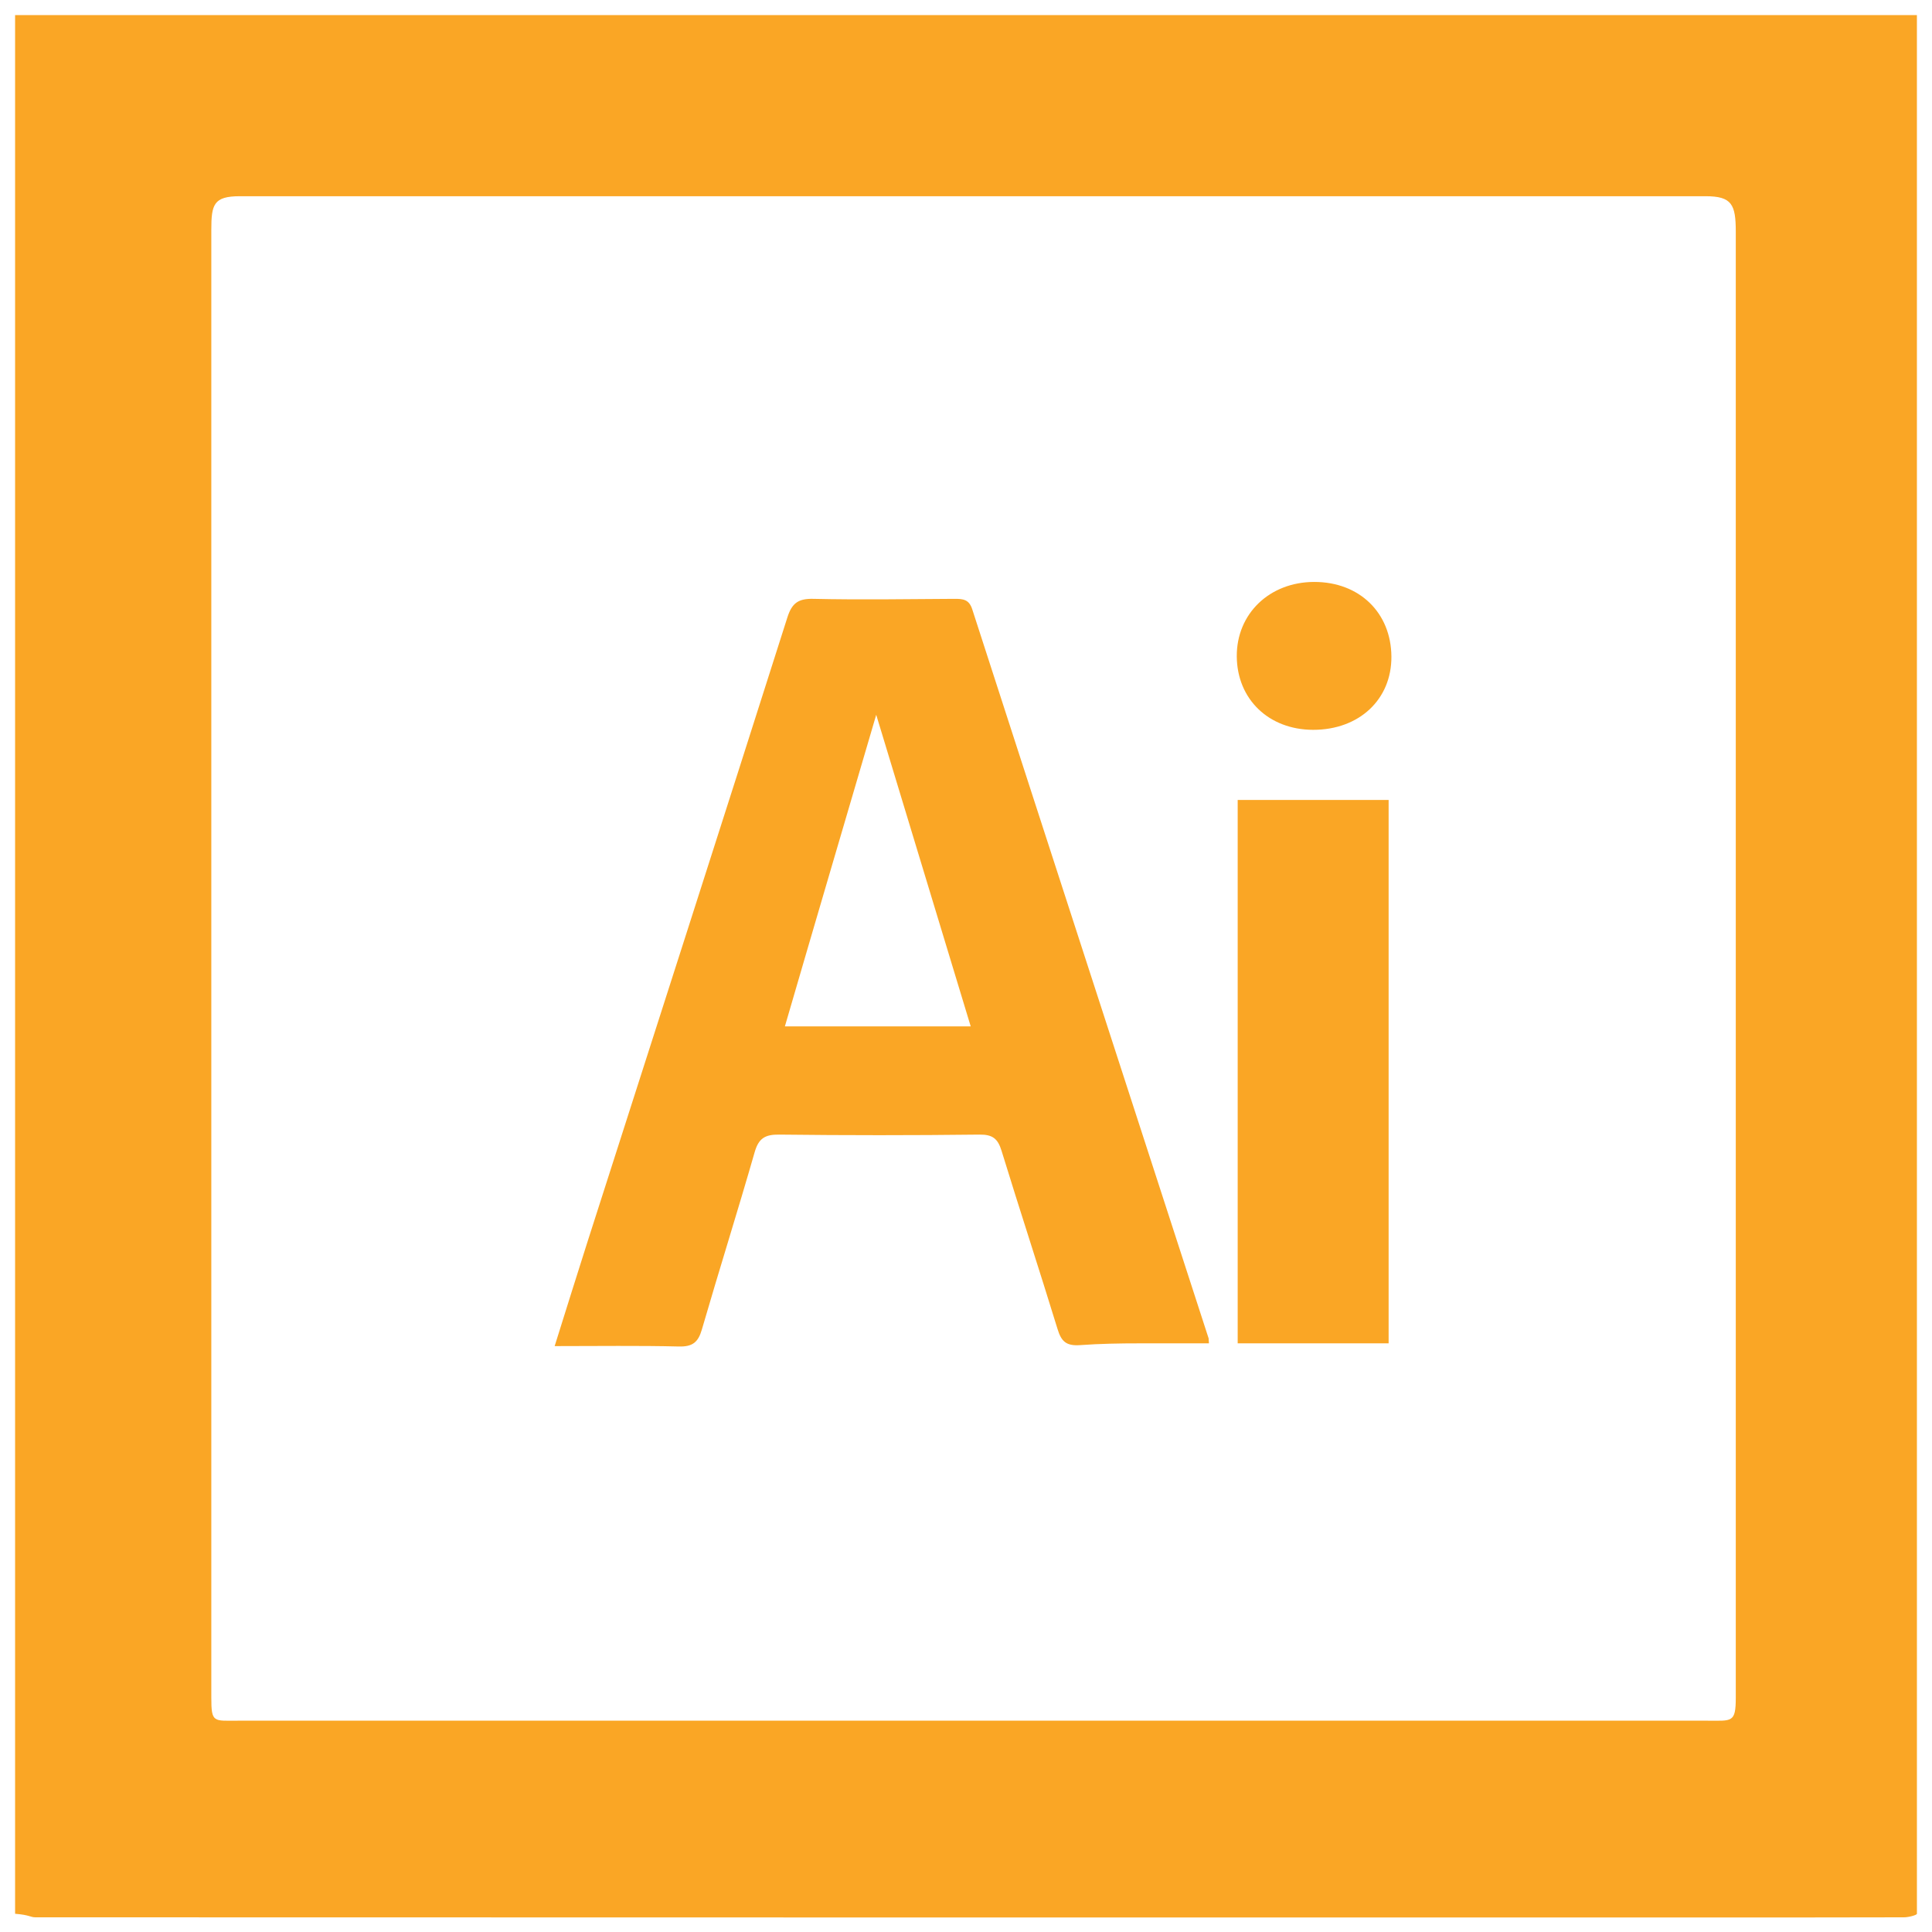
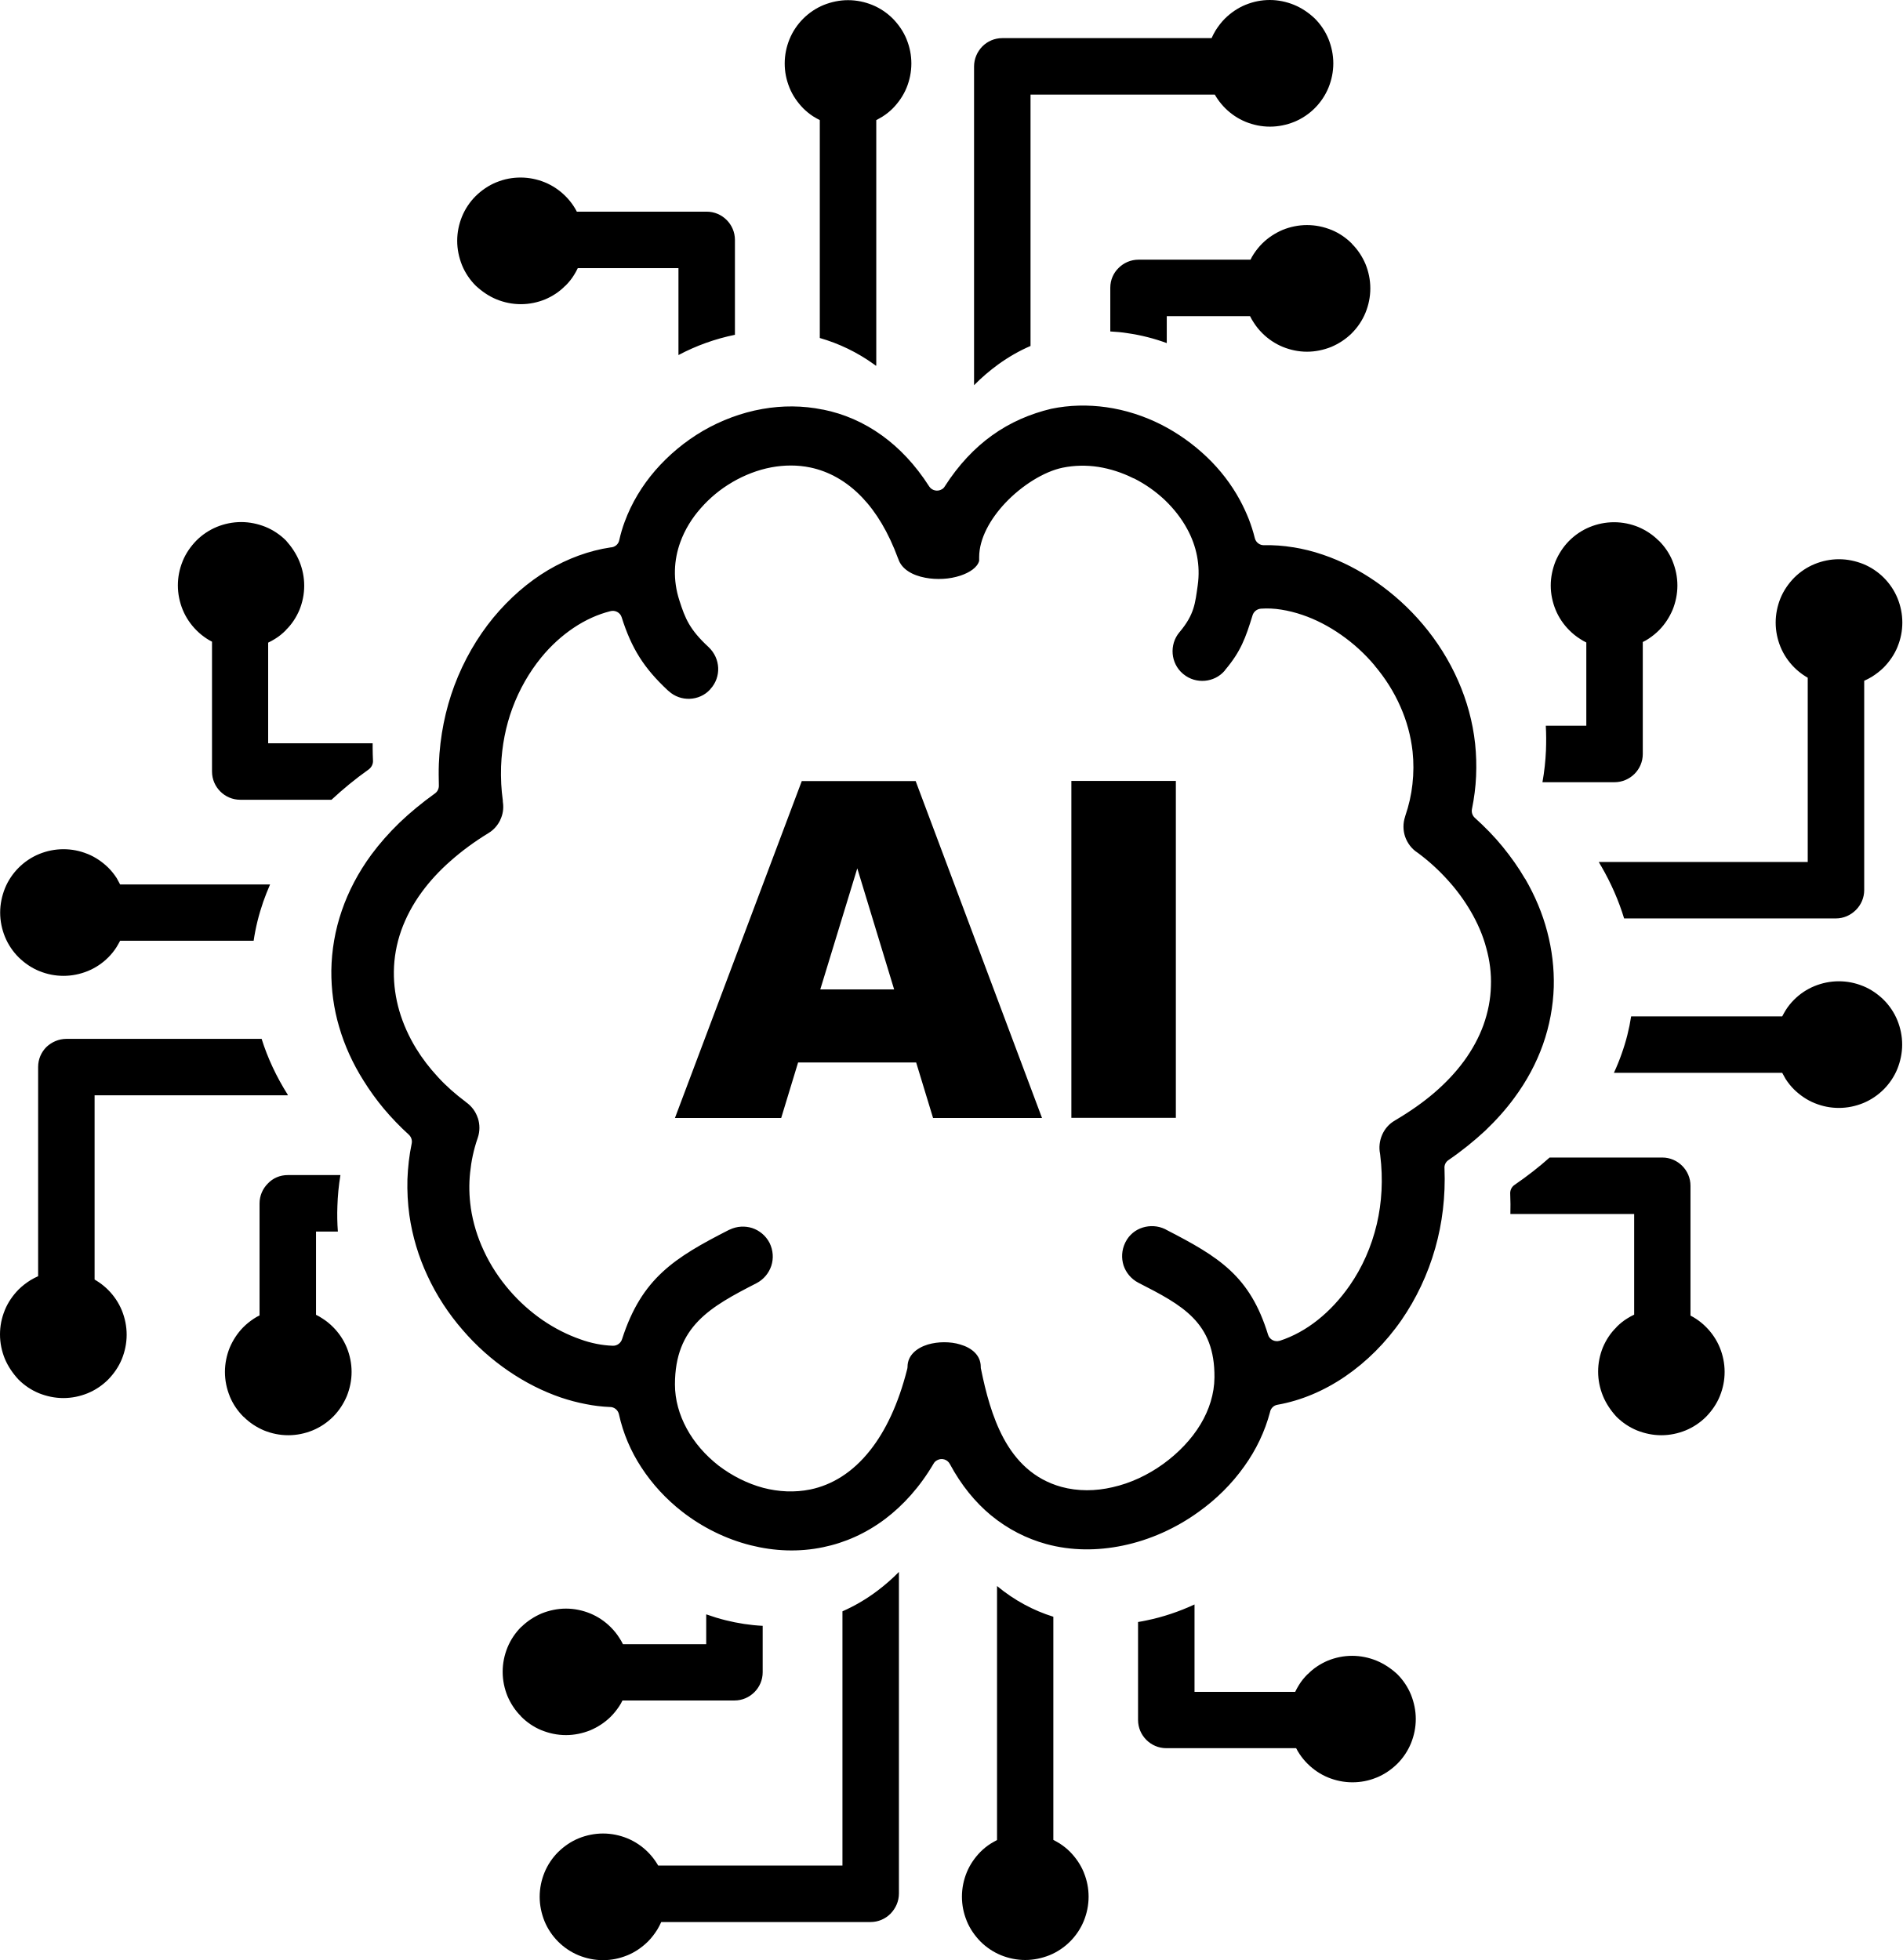
- <svg xmlns="http://www.w3.org/2000/svg" viewBox="0 0 128 128">
-   <path clip-rule="evenodd" d="m1 1v125.792c1 .082.99.235 1.359.235 36.269.011 72.665.011 108.934.011 4.994 0 9.859.004 14.854-.011.328-.001.854-.153.854-.235-.001-41.959-.001-83.792-.001-125.792h-126zm114 62.914v48.551c0 1.688-.253 1.535-1.88 1.535h-97.349c-1.627 0-1.771.154-1.771-1.534v-97.226c0-1.689.144-2.24 1.894-2.24h97.103c1.751 0 2.003.551 2.003 2.363zm-50.586-23.546c-.214-.662-.612-.696-1.193-.693-3.114.019-6.229.069-9.341 0-.984-.021-1.411.274-1.715 1.233-4.385 13.785-8.817 27.561-13.233 41.336-.72 2.246-1.417 4.501-2.185 6.939 2.911 0 5.571-.04 8.229.026.903.022 1.279-.275 1.525-1.126 1.138-3.924 2.37-7.821 3.497-11.748.265-.926.694-1.176 1.625-1.165 4.424.052 8.85.052 13.274 0 .861-.01 1.211.268 1.455 1.062 1.213 3.949 2.502 7.874 3.714 11.823.251.816.566 1.13 1.507 1.062 1.303-.095 2.619-.117 3.93-.117h4.592l-.021-.331c-5.222-16.107-10.451-32.19-15.66-48.301zm-12.413 27.632c2.037-7 4.059-13.848 6.051-20.644 2.053 6.772 4.141 13.644 6.26 20.644zm29.999 21h10v-36h-10zm5.071-50.445c-2.963.003-5.151 2.107-5.131 4.936.02 2.837 2.122 4.857 5.057 4.862 3.051.004 5.208-2.015 5.187-4.856-.022-2.91-2.127-4.945-5.113-4.942z" fill="#faa625" fill-rule="evenodd" />
+ <svg xmlns="http://www.w3.org/2000/svg" version="1.1" id="Layer_1" x="0px" y="0px" viewBox="0 0 119.25 122.88" style="enable-background:new 0 0 119.25 122.88" xml:space="preserve">
+   <g>
+     <path d="M86.28,104.11c-0.47-0.19-0.98-0.3-1.52-0.3c-0.54,0-1.05,0.11-1.52,0.3c-0.47,0.2-0.9,0.48-1.25,0.84l-0.03,0.02 c-0.2,0.2-0.39,0.43-0.54,0.68c-0.08,0.13-0.16,0.27-0.23,0.42h-6.31v-5.48c-0.97,0.45-1.98,0.79-3.01,1 c-0.18,0.04-0.35,0.07-0.53,0.1v6.14c0,0.49,0.2,0.93,0.52,1.25c0.32,0.32,0.76,0.52,1.25,0.52h8.14c0.06,0.12,0.13,0.24,0.21,0.36 c0.14,0.21,0.3,0.41,0.48,0.59l0.03,0.03c0.36,0.36,0.8,0.66,1.29,0.86c0.47,0.19,0.98,0.3,1.52,0.3c0.52,0,1.03-0.1,1.49-0.29 l0.03-0.01c0.49-0.2,0.92-0.5,1.29-0.86c0.36-0.36,0.66-0.8,0.86-1.29c0.19-0.47,0.3-0.98,0.3-1.52c0-0.53-0.11-1.04-0.3-1.52 c-0.2-0.49-0.5-0.93-0.86-1.29C87.21,104.61,86.77,104.31,86.28,104.11L86.28,104.11z M57.43,66.61h-7.4l-1.06,3.48h-6.66 l7.95-21.12h7.14l7.92,21.12h-6.83L57.43,66.61L57.43,66.61z M56.05,62.03l-2.31-7.59l-2.32,7.59H56.05L56.05,62.03z M67.16,48.96 h6.55v21.12h-6.55V48.96L67.16,48.96z M62.17,27.31c-1.08,0.78-2.08,1.83-2.95,3.19c-0.04,0.07-0.1,0.13-0.17,0.17 c-0.27,0.17-0.63,0.09-0.8-0.17c-0.87-1.36-1.87-2.41-2.95-3.19c-1.16-0.84-2.41-1.37-3.7-1.63l-0.02,0 c-1.26-0.26-2.55-0.26-3.79-0.04c-1.31,0.23-2.58,0.71-3.72,1.37c-1.13,0.66-2.15,1.51-3,2.49c-0.82,0.95-1.48,2.04-1.91,3.21l0,0 c-0.07,0.18-0.13,0.37-0.19,0.57c-0.05,0.18-0.11,0.38-0.15,0.58c-0.05,0.26-0.27,0.45-0.55,0.46c-1.34,0.2-2.67,0.69-3.91,1.42 c-1.26,0.75-2.43,1.77-3.44,2.99c-1,1.22-1.84,2.66-2.44,4.26c-0.56,1.5-0.9,3.15-0.97,4.9c-0.01,0.23-0.01,0.45-0.01,0.68 c0,0.21,0.01,0.43,0.01,0.66c0.01,0.19-0.07,0.39-0.24,0.51c-0.82,0.59-1.56,1.2-2.22,1.83c-0.67,0.65-1.26,1.32-1.77,2.01 c-0.83,1.13-1.44,2.31-1.85,3.5c-0.43,1.24-0.64,2.51-0.66,3.76c-0.01,1.2,0.15,2.39,0.49,3.54c0.34,1.17,0.86,2.31,1.53,3.37l0,0 c0.38,0.61,0.81,1.21,1.28,1.77c0.48,0.57,1,1.11,1.56,1.62c0.14,0.13,0.22,0.34,0.18,0.54c-0.16,0.76-0.24,1.51-0.27,2.25 c-0.02,0.76,0.02,1.51,0.12,2.24c0.19,1.34,0.58,2.62,1.13,3.8c0.58,1.26,1.34,2.41,2.22,3.42c0.85,0.99,1.82,1.85,2.86,2.56 c1.05,0.72,2.16,1.28,3.3,1.67c0.51,0.17,1.03,0.31,1.56,0.41c0.5,0.1,1,0.16,1.49,0.18c0.27-0.01,0.52,0.18,0.58,0.46 c0.26,1.19,0.74,2.31,1.4,3.32c0.69,1.06,1.56,2,2.56,2.78c1.26,0.98,2.74,1.72,4.3,2.11c1.47,0.37,3.02,0.44,4.54,0.12 c1.36-0.28,2.68-0.86,3.9-1.78c1.12-0.85,2.16-1.99,3.03-3.47c0.05-0.09,0.13-0.16,0.23-0.21c0.28-0.15,0.63-0.04,0.78,0.24 c0.72,1.34,1.6,2.41,2.58,3.22c1.06,0.87,2.23,1.46,3.46,1.8c1.57,0.43,3.21,0.43,4.8,0.1c1.7-0.35,3.34-1.09,4.75-2.11 c1.11-0.79,2.09-1.76,2.87-2.86c0.74-1.03,1.29-2.18,1.61-3.39c0.04-0.23,0.22-0.43,0.47-0.47c1.47-0.26,2.92-0.87,4.25-1.78 c1.33-0.91,2.54-2.11,3.53-3.54c0.91-1.32,1.64-2.84,2.11-4.5c0.44-1.55,0.65-3.23,0.58-5c-0.02-0.2,0.07-0.4,0.25-0.52 c0.86-0.59,1.62-1.21,2.3-1.84c0.69-0.66,1.3-1.34,1.82-2.05l0,0c0.8-1.08,1.39-2.2,1.8-3.35c0.42-1.19,0.64-2.4,0.68-3.61 c0.03-1.17-0.11-2.33-0.41-3.47c-0.3-1.15-0.77-2.26-1.38-3.31l-0.02-0.02c-0.4-0.69-0.87-1.35-1.39-1.99 c-0.52-0.64-1.11-1.24-1.74-1.81c-0.15-0.13-0.23-0.34-0.19-0.55c0.14-0.69,0.23-1.38,0.26-2.06c0.03-0.69,0.01-1.37-0.06-2.04 c-0.15-1.39-0.52-2.71-1.06-3.94c-0.57-1.3-1.33-2.5-2.22-3.55c-0.86-1.02-1.85-1.91-2.91-2.65c-1.06-0.74-2.19-1.32-3.34-1.71 l-0.03-0.01c-0.61-0.21-1.23-0.36-1.84-0.46l-0.02,0c-0.6-0.1-1.2-0.14-1.79-0.13c-0.27,0.02-0.53-0.16-0.6-0.44 c-0.1-0.41-0.23-0.81-0.38-1.2c-0.16-0.4-0.34-0.79-0.55-1.18c-0.54-1-1.25-1.92-2.08-2.71c-0.85-0.81-1.82-1.5-2.86-2.03 c-1.07-0.54-2.24-0.92-3.44-1.09c-1.14-0.16-2.31-0.14-3.46,0.1C64.6,25.94,63.33,26.47,62.17,27.31L62.17,27.31z M78.52,38.57 c0.07-0.22,0.27-0.39,0.52-0.41c0.42-0.03,0.85-0.01,1.28,0.06c0.44,0.07,0.88,0.18,1.32,0.33c0.83,0.28,1.66,0.71,2.43,1.25 c0.76,0.53,1.48,1.18,2.1,1.92l0.01,0.02c0.65,0.77,1.2,1.63,1.61,2.57c0.39,0.88,0.65,1.82,0.76,2.81 c0.07,0.66,0.07,1.35-0.01,2.05c-0.07,0.65-0.22,1.32-0.45,1.99l-0.01,0.04c-0.14,0.42-0.13,0.86,0,1.25c0.14,0.4,0.4,0.76,0.77,1 l0.03,0.02c0.7,0.52,1.32,1.09,1.86,1.69c0.56,0.61,1.04,1.27,1.44,1.95c0.44,0.75,0.78,1.53,0.99,2.33 c0.22,0.79,0.32,1.59,0.29,2.38c-0.02,0.82-0.18,1.64-0.47,2.45c-0.28,0.77-0.69,1.53-1.23,2.27l-0.01,0.01 c-0.49,0.67-1.11,1.33-1.84,1.96c-0.7,0.6-1.51,1.17-2.44,1.72l-0.03,0.02c-0.37,0.21-0.64,0.53-0.8,0.9 c-0.16,0.37-0.21,0.78-0.13,1.18l0.01,0.08c0.19,1.53,0.1,2.99-0.21,4.32c-0.34,1.45-0.93,2.75-1.7,3.86 c-0.59,0.85-1.27,1.58-2,2.16c-0.75,0.6-1.56,1.04-2.39,1.31l-0.01,0c-0.3,0.09-0.63-0.08-0.72-0.38 c-1.13-3.69-3.08-4.88-6.38-6.58l-0.07-0.04c-0.46-0.22-0.96-0.24-1.41-0.1c-0.45,0.14-0.84,0.45-1.07,0.9l-0.03,0.06 c-0.22,0.46-0.24,0.96-0.1,1.41c0.15,0.45,0.47,0.85,0.93,1.09c2.76,1.41,4.8,2.48,4.77,5.94c-0.01,1.03-0.33,2.03-0.87,2.93 c-0.57,0.95-1.39,1.8-2.34,2.49c-0.97,0.7-2.06,1.21-3.18,1.46c-1.07,0.25-2.17,0.26-3.2-0.02c-1.74-0.48-2.87-1.64-3.63-3.05 c-0.72-1.34-1.12-2.9-1.41-4.32c-0.02-0.05-0.02-0.11-0.02-0.16c0-0.72-0.56-1.19-1.29-1.4c-0.32-0.1-0.67-0.14-1.01-0.14 c-0.35,0-0.69,0.05-1.01,0.14c-0.72,0.22-1.28,0.69-1.28,1.4c0,0.05-0.01,0.09-0.02,0.14c-0.56,2.22-1.37,3.89-2.32,5.09 c-1.11,1.41-2.41,2.18-3.75,2.46c-0.98,0.2-1.99,0.15-2.95-0.1c-1.01-0.27-1.97-0.76-2.81-1.4c-0.83-0.65-1.52-1.44-2-2.33 c-0.46-0.85-0.73-1.79-0.73-2.75c0-3.64,2.2-4.86,5.11-6.35c0.46-0.24,0.78-0.64,0.93-1.09c0.15-0.46,0.12-0.97-0.11-1.44 c-0.24-0.46-0.64-0.78-1.09-0.93c-0.45-0.14-0.95-0.12-1.41,0.1l-0.03,0.01c-3.43,1.75-5.48,3.03-6.71,6.84 c-0.07,0.25-0.31,0.44-0.58,0.43c-0.34-0.01-0.68-0.05-1.03-0.12c-0.34-0.07-0.68-0.16-1-0.28c-0.81-0.28-1.62-0.69-2.38-1.21 c-0.75-0.52-1.45-1.14-2.07-1.86c-0.64-0.74-1.19-1.57-1.61-2.48c-0.4-0.85-0.68-1.76-0.82-2.71l0-0.02 c-0.1-0.7-0.12-1.43-0.04-2.18c0.07-0.7,0.22-1.43,0.47-2.15l0.01-0.03c0.14-0.41,0.13-0.84,0.01-1.22l-0.01-0.02 c-0.13-0.4-0.39-0.75-0.75-1l-0.02-0.02c-0.64-0.48-1.22-0.99-1.73-1.55c-0.52-0.56-0.98-1.16-1.36-1.78 c-0.46-0.75-0.82-1.55-1.06-2.37c-0.23-0.8-0.35-1.62-0.34-2.46c0.01-0.85,0.16-1.72,0.46-2.57c0.29-0.81,0.71-1.62,1.29-2.41 c0.49-0.67,1.09-1.33,1.81-1.96c0.69-0.61,1.47-1.19,2.37-1.74c0.33-0.2,0.57-0.48,0.73-0.8l0.01-0.03 c0.16-0.33,0.22-0.7,0.17-1.07c-0.01-0.04-0.01-0.08-0.01-0.12l0-0.02c-0.05-0.35-0.08-0.7-0.1-1.04c-0.02-0.37-0.02-0.74-0.01-1.1 c0.05-1.31,0.3-2.54,0.71-3.65c0.44-1.19,1.06-2.26,1.8-3.17c0.61-0.75,1.31-1.38,2.04-1.87c0.73-0.49,1.5-0.84,2.29-1.04l0,0 c0.3-0.09,0.63,0.08,0.72,0.38c0.62,1.96,1.4,3.19,2.89,4.58l0.06,0.05c0.37,0.34,0.85,0.5,1.32,0.48 c0.47-0.02,0.93-0.21,1.27-0.58l0.03-0.04c0.34-0.37,0.5-0.85,0.48-1.32c-0.02-0.47-0.22-0.94-0.6-1.3 c-1.2-1.11-1.47-1.8-1.83-2.92c-0.42-1.29-0.35-2.55,0.06-3.67c0.28-0.77,0.72-1.49,1.28-2.12c0.55-0.63,1.22-1.19,1.96-1.62 l0.03-0.02c0.76-0.44,1.58-0.76,2.43-0.92c0.81-0.15,1.64-0.16,2.45,0.01c1.14,0.24,2.26,0.84,3.25,1.88 c0.87,0.91,1.64,2.17,2.25,3.83l0.01,0.02c0.21,0.65,0.89,1.03,1.69,1.18c0.36,0.07,0.74,0.09,1.11,0.07l0.01,0 c0.38-0.02,0.74-0.09,1.08-0.2c0.6-0.2,1.07-0.52,1.18-0.93v-0.23c0-1.16,0.69-2.39,1.64-3.4c1.04-1.1,2.43-1.97,3.6-2.21 c0.74-0.15,1.49-0.16,2.22-0.05c0.76,0.12,1.5,0.36,2.2,0.71L71.1,30c0.71,0.36,1.36,0.82,1.93,1.36c0.56,0.54,1.04,1.15,1.4,1.82 c0.57,1.05,0.83,2.25,0.65,3.52c-0.16,1.11-0.2,1.81-1.13,2.92l-0.01,0.01c-0.33,0.39-0.47,0.88-0.43,1.36 c0.04,0.46,0.25,0.91,0.62,1.23l0.06,0.05c0.39,0.32,0.87,0.45,1.34,0.41c0.46-0.04,0.91-0.25,1.23-0.62l0.05-0.07 C77.77,40.85,78.08,40.01,78.52,38.57L78.52,38.57z M100.48,87.51c-0.19-0.47-0.3-0.98-0.3-1.52c0-0.54,0.11-1.05,0.3-1.52 c0.2-0.47,0.48-0.9,0.84-1.25l0.02-0.03c0.2-0.2,0.43-0.39,0.68-0.54c0.13-0.08,0.27-0.16,0.42-0.23v-6.31h-7.76 c0.01-0.41,0.01-0.82-0.01-1.24c-0.02-0.23,0.08-0.46,0.28-0.59c0.8-0.55,1.53-1.12,2.19-1.71h7.06c0.49,0,0.93,0.2,1.25,0.52 c0.32,0.32,0.52,0.76,0.52,1.25v8.14c0.12,0.06,0.24,0.13,0.36,0.21c0.21,0.14,0.41,0.3,0.59,0.48l0.03,0.03 c0.36,0.36,0.66,0.8,0.86,1.29c0.19,0.47,0.3,0.98,0.3,1.52c0,0.52-0.1,1.02-0.29,1.49l-0.01,0.03c-0.2,0.49-0.5,0.92-0.86,1.29 c-0.36,0.36-0.8,0.66-1.29,0.86c-0.47,0.19-0.98,0.3-1.52,0.3c-0.53,0-1.04-0.11-1.52-0.3c-0.49-0.2-0.93-0.5-1.29-0.86 C100.98,88.44,100.68,88,100.48,87.51L100.48,87.51z M111.72,67.26h-10.55c0.18-0.39,0.34-0.78,0.48-1.18 c0.28-0.78,0.48-1.57,0.6-2.36h9.47c0.07-0.13,0.14-0.26,0.22-0.39c0.15-0.24,0.33-0.46,0.52-0.65c0.37-0.37,0.8-0.66,1.29-0.86 c0.47-0.19,0.98-0.3,1.52-0.3c0.52,0,1.02,0.1,1.49,0.29l0.03,0.01c0.49,0.2,0.92,0.5,1.29,0.86c0.36,0.36,0.66,0.8,0.86,1.29 c0.19,0.47,0.3,0.98,0.3,1.52c0,0.53-0.11,1.04-0.3,1.52c-0.2,0.49-0.5,0.93-0.86,1.29c-0.36,0.36-0.8,0.66-1.29,0.86 c-0.47,0.19-0.98,0.3-1.52,0.3c-0.52,0-1.02-0.1-1.49-0.29l-0.03-0.01c-0.49-0.2-0.92-0.5-1.29-0.86c-0.19-0.19-0.36-0.4-0.51-0.63 l-0.02-0.03C111.86,67.52,111.79,67.39,111.72,67.26L111.72,67.26z M115.08,57.58h-13.27c-0.34-1.12-0.82-2.21-1.42-3.25 l-0.02-0.03c-0.05-0.09-0.1-0.17-0.15-0.26h13.1V42.49c-0.1-0.06-0.2-0.12-0.3-0.19c-0.2-0.14-0.38-0.29-0.55-0.46 c-0.36-0.36-0.66-0.8-0.86-1.29c-0.19-0.47-0.3-0.98-0.3-1.52c0-0.53,0.11-1.05,0.3-1.52c0.2-0.49,0.5-0.92,0.86-1.29 c0.36-0.36,0.8-0.66,1.29-0.86c0.47-0.19,0.98-0.3,1.52-0.3c0.53,0,1.04,0.11,1.52,0.3c0.49,0.2,0.93,0.5,1.29,0.86 c0.36,0.36,0.66,0.8,0.86,1.29c0.19,0.47,0.3,0.98,0.3,1.52c0,0.52-0.1,1.02-0.29,1.49l-0.01,0.03c-0.2,0.49-0.5,0.92-0.86,1.29 c-0.22,0.22-0.48,0.42-0.75,0.59c-0.15,0.09-0.32,0.18-0.48,0.25v13.12c0,0.49-0.2,0.93-0.52,1.25 C116.01,57.38,115.57,57.58,115.08,57.58L115.08,57.58z M101.21,49.04h-4.52c0.12-0.66,0.19-1.32,0.22-1.98 c0.02-0.53,0.02-1.05-0.01-1.56h2.54v-5.22c-0.14-0.07-0.27-0.14-0.4-0.23c-0.24-0.15-0.46-0.33-0.67-0.54l0,0 c-0.36-0.36-0.66-0.8-0.86-1.29c-0.19-0.47-0.3-0.98-0.3-1.51c0-0.53,0.11-1.04,0.3-1.52c0.2-0.47,0.48-0.9,0.83-1.26l0.03-0.03 c0.36-0.36,0.8-0.66,1.29-0.86c0.47-0.19,0.98-0.3,1.52-0.3c0.54,0,1.05,0.11,1.52,0.3c0.47,0.2,0.9,0.48,1.26,0.84l0.03,0.02 c0.36,0.36,0.65,0.78,0.85,1.26l0.01,0.03c0.19,0.47,0.3,0.98,0.3,1.52c0,0.53-0.11,1.05-0.3,1.52c-0.2,0.47-0.48,0.9-0.83,1.26 l-0.03,0.03c-0.19,0.19-0.4,0.36-0.64,0.52c-0.12,0.08-0.24,0.15-0.37,0.21v7.02c0,0.49-0.2,0.93-0.52,1.25 C102.14,48.84,101.69,49.04,101.21,49.04L101.21,49.04z M31.13,18.77c0.47,0.19,0.98,0.3,1.52,0.3c0.54,0,1.05-0.11,1.52-0.3 c0.47-0.2,0.9-0.48,1.25-0.84l0.03-0.02c0.2-0.2,0.39-0.43,0.54-0.68c0.08-0.13,0.16-0.27,0.23-0.42h6.31v5.45 c1.11-0.59,2.31-1.02,3.54-1.27v-5.95c0-0.49-0.2-0.93-0.52-1.25c-0.32-0.32-0.76-0.52-1.25-0.52h-8.14 c-0.06-0.12-0.13-0.24-0.21-0.36c-0.14-0.21-0.3-0.41-0.48-0.59l-0.03-0.03c-0.36-0.36-0.8-0.66-1.29-0.86 c-0.47-0.19-0.98-0.3-1.52-0.3c-0.52,0-1.03,0.1-1.49,0.29l-0.03,0.01c-0.49,0.2-0.92,0.5-1.29,0.86c-0.36,0.36-0.66,0.8-0.86,1.29 c-0.19,0.47-0.3,0.98-0.3,1.52c0,0.53,0.11,1.04,0.3,1.52c0.2,0.49,0.5,0.93,0.86,1.29C30.21,18.27,30.64,18.57,31.13,18.77 L31.13,18.77z M51.39,7.53v13.66c1.18,0.34,2.33,0.88,3.41,1.66l0.12,0.09c0-0.03,0.01-0.06,0.01-0.09V7.53 c0.13-0.07,0.26-0.14,0.39-0.22c0.24-0.15,0.46-0.33,0.65-0.52c0.36-0.37,0.66-0.8,0.86-1.29c0.19-0.47,0.3-0.98,0.3-1.52 c0-0.52-0.1-1.02-0.29-1.49l-0.01-0.03c-0.2-0.49-0.5-0.92-0.86-1.29c-0.36-0.36-0.8-0.66-1.29-0.86c-0.47-0.19-0.98-0.3-1.52-0.3 c-0.53,0-1.04,0.11-1.52,0.3c-0.49,0.2-0.93,0.5-1.29,0.86c-0.36,0.36-0.66,0.8-0.86,1.29c-0.19,0.47-0.3,0.98-0.3,1.52 c0,0.52,0.1,1.02,0.29,1.49l0.01,0.03c0.2,0.49,0.5,0.92,0.86,1.29c0.19,0.19,0.4,0.36,0.63,0.51L51,7.31 C51.13,7.39,51.25,7.46,51.39,7.53L51.39,7.53z M61.06,4.17v19.98c0.48-0.49,0.99-0.92,1.51-1.3c0.65-0.47,1.33-0.86,2.03-1.16 V5.93h11.55c0.06,0.1,0.12,0.2,0.19,0.3c0.14,0.2,0.29,0.38,0.46,0.55c0.36,0.36,0.8,0.66,1.29,0.86c0.47,0.19,0.98,0.3,1.52,0.3 c0.53,0,1.05-0.11,1.52-0.3c0.49-0.2,0.93-0.5,1.29-0.86c0.36-0.36,0.66-0.8,0.86-1.29c0.19-0.47,0.3-0.98,0.3-1.52 c0-0.53-0.11-1.04-0.3-1.52c-0.2-0.49-0.5-0.93-0.86-1.29C82.04,0.8,81.6,0.5,81.11,0.3C80.64,0.11,80.13,0,79.6,0 c-0.52,0-1.02,0.1-1.49,0.29L78.08,0.3c-0.49,0.2-0.92,0.5-1.29,0.86c-0.22,0.22-0.42,0.48-0.59,0.75 c-0.09,0.15-0.18,0.32-0.25,0.48H62.83c-0.49,0-0.93,0.2-1.25,0.52C61.26,3.24,61.06,3.68,61.06,4.17L61.06,4.17z M69.6,18.04v2.74 c0.36,0.02,0.73,0.05,1.09,0.11c0.84,0.12,1.66,0.33,2.45,0.62v-1.69h5.22c0.07,0.14,0.14,0.27,0.23,0.4 c0.15,0.24,0.33,0.46,0.54,0.67l0,0c0.36,0.36,0.8,0.66,1.29,0.86c0.47,0.19,0.98,0.3,1.51,0.3s1.04-0.11,1.52-0.3 c0.47-0.2,0.9-0.48,1.26-0.83l0.03-0.03c0.36-0.36,0.66-0.8,0.86-1.29c0.19-0.47,0.3-0.98,0.3-1.52c0-0.54-0.11-1.05-0.3-1.52 c-0.2-0.47-0.48-0.9-0.84-1.26l-0.02-0.03c-0.36-0.36-0.78-0.65-1.26-0.85l-0.03-0.01c-0.47-0.19-0.98-0.3-1.52-0.3 c-0.53,0-1.05,0.11-1.52,0.3c-0.47,0.2-0.9,0.48-1.26,0.83l-0.03,0.03c-0.19,0.19-0.36,0.4-0.52,0.64 c-0.08,0.12-0.15,0.24-0.21,0.37h-7.02c-0.49,0-0.93,0.2-1.25,0.52C69.8,17.11,69.6,17.55,69.6,18.04L69.6,18.04z M18.77,35.2 c0.19,0.47,0.3,0.98,0.3,1.52c0,0.54-0.11,1.05-0.3,1.52c-0.2,0.47-0.48,0.9-0.84,1.25l-0.02,0.03c-0.2,0.2-0.43,0.39-0.68,0.54 c-0.13,0.08-0.27,0.16-0.42,0.23v6.31h6.55l0,0.31c0,0.24,0.01,0.49,0.02,0.75c0.02,0.22-0.08,0.44-0.27,0.58 c-0.86,0.61-1.63,1.25-2.33,1.9h-5.72c-0.49,0-0.93-0.2-1.25-0.52c-0.32-0.32-0.52-0.76-0.52-1.25v-8.14 c-0.12-0.06-0.24-0.13-0.36-0.21c-0.21-0.14-0.41-0.3-0.59-0.48l-0.03-0.03c-0.36-0.36-0.66-0.8-0.86-1.29 c-0.19-0.47-0.3-0.98-0.3-1.52c0-0.52,0.1-1.02,0.29-1.49l0.01-0.03c0.2-0.49,0.5-0.92,0.86-1.29c0.36-0.36,0.8-0.66,1.29-0.86 c0.47-0.19,0.98-0.3,1.52-0.3c0.53,0,1.04,0.11,1.52,0.3c0.49,0.2,0.93,0.5,1.29,0.86C18.27,34.27,18.57,34.71,18.77,35.2 L18.77,35.2z M7.53,55.45h9.4c-0.16,0.36-0.3,0.73-0.43,1.09c-0.28,0.81-0.48,1.62-0.6,2.44H7.53c-0.07,0.13-0.14,0.26-0.22,0.39 c-0.15,0.24-0.33,0.46-0.52,0.65c-0.37,0.37-0.8,0.66-1.29,0.86c-0.47,0.19-0.98,0.3-1.52,0.3c-0.52,0-1.02-0.1-1.49-0.29 l-0.03-0.01c-0.49-0.2-0.92-0.5-1.29-0.86c-0.36-0.36-0.66-0.8-0.86-1.29c-0.19-0.47-0.3-0.98-0.3-1.52c0-0.53,0.11-1.04,0.3-1.52 c0.2-0.49,0.5-0.93,0.86-1.29c0.36-0.36,0.8-0.66,1.29-0.86c0.47-0.19,0.98-0.3,1.52-0.3c0.52,0,1.02,0.1,1.49,0.29l0.03,0.01 c0.49,0.2,0.92,0.5,1.29,0.86c0.19,0.19,0.36,0.4,0.51,0.63l0.02,0.03C7.39,55.19,7.46,55.32,7.53,55.45L7.53,55.45z M4.17,65.13 H16.4c0.38,1.21,0.93,2.38,1.63,3.49l0,0.01l0.02,0.04H5.93v11.55c0.1,0.06,0.2,0.12,0.3,0.19c0.2,0.14,0.38,0.29,0.55,0.46 c0.36,0.36,0.66,0.8,0.86,1.29c0.19,0.47,0.3,0.98,0.3,1.52c0,0.53-0.11,1.05-0.3,1.52c-0.2,0.49-0.5,0.92-0.86,1.29 c-0.36,0.36-0.8,0.66-1.29,0.86c-0.47,0.19-0.98,0.3-1.52,0.3c-0.53,0-1.04-0.11-1.52-0.3c-0.49-0.2-0.93-0.5-1.29-0.86 C0.8,86.1,0.5,85.66,0.3,85.18C0.11,84.71,0,84.2,0,83.66c0-0.52,0.1-1.02,0.29-1.49l0.01-0.03c0.2-0.49,0.5-0.92,0.86-1.29 c0.22-0.22,0.48-0.42,0.75-0.59c0.15-0.09,0.32-0.18,0.48-0.25V66.89c0-0.49,0.2-0.93,0.52-1.25C3.24,65.33,3.68,65.13,4.17,65.13 L4.17,65.13z M18.04,73.67h3.3c-0.11,0.66-0.17,1.31-0.19,1.95c-0.02,0.54-0.01,1.07,0.03,1.59h-1.37v5.22 c0.14,0.07,0.27,0.14,0.4,0.23c0.24,0.15,0.46,0.33,0.67,0.54l0,0c0.36,0.36,0.66,0.8,0.86,1.29c0.19,0.47,0.3,0.98,0.3,1.52 s-0.11,1.04-0.3,1.52c-0.2,0.47-0.48,0.9-0.83,1.26l-0.03,0.03c-0.36,0.36-0.8,0.66-1.29,0.86c-0.47,0.19-0.98,0.3-1.52,0.3 c-0.54,0-1.05-0.11-1.52-0.3c-0.47-0.2-0.9-0.48-1.26-0.84l-0.03-0.02c-0.36-0.36-0.65-0.78-0.85-1.26l-0.01-0.03 c-0.19-0.47-0.3-0.98-0.3-1.52c0-0.53,0.11-1.05,0.3-1.52c0.2-0.47,0.48-0.9,0.83-1.26l0.03-0.03c0.19-0.19,0.4-0.36,0.64-0.52 c0.12-0.08,0.24-0.15,0.37-0.21v-7.02c0-0.49,0.2-0.93,0.52-1.25C17.11,73.86,17.55,73.67,18.04,73.67L18.04,73.67z M66.03,115.35 v-13.99c-1.25-0.39-2.43-1.02-3.51-1.91l-0.02-0.02v15.93c-0.13,0.07-0.26,0.14-0.39,0.22c-0.24,0.15-0.46,0.33-0.65,0.52 c-0.36,0.37-0.66,0.8-0.86,1.29c-0.19,0.47-0.3,0.98-0.3,1.52c0,0.52,0.1,1.02,0.29,1.49l0.01,0.03c0.2,0.49,0.5,0.92,0.86,1.29 c0.36,0.36,0.8,0.66,1.29,0.86c0.47,0.19,0.98,0.3,1.52,0.3c0.53,0,1.04-0.11,1.52-0.3c0.49-0.2,0.93-0.5,1.29-0.86 c0.36-0.36,0.66-0.8,0.86-1.29c0.19-0.47,0.3-0.98,0.3-1.52c0-0.52-0.1-1.02-0.29-1.49l-0.01-0.03c-0.2-0.49-0.5-0.92-0.86-1.29 c-0.19-0.19-0.4-0.36-0.63-0.51l-0.03-0.02C66.29,115.49,66.16,115.42,66.03,115.35L66.03,115.35z M56.35,118.71V98.55 c-0.42,0.43-0.86,0.81-1.32,1.16c-0.71,0.54-1.45,0.97-2.22,1.31v15.94H41.26c-0.06-0.1-0.12-0.2-0.19-0.3 c-0.14-0.2-0.29-0.38-0.46-0.55c-0.36-0.36-0.8-0.66-1.29-0.86c-0.47-0.19-0.98-0.3-1.52-0.3c-0.53,0-1.05,0.11-1.52,0.3 c-0.49,0.2-0.92,0.5-1.29,0.86c-0.36,0.36-0.66,0.8-0.86,1.29c-0.19,0.47-0.3,0.98-0.3,1.52c0,0.53,0.11,1.04,0.3,1.52 c0.2,0.49,0.5,0.93,0.86,1.29c0.36,0.36,0.8,0.66,1.29,0.86c0.47,0.19,0.98,0.3,1.52,0.3c0.52,0,1.02-0.1,1.49-0.29l0.03-0.01 c0.49-0.2,0.92-0.5,1.29-0.86c0.22-0.22,0.42-0.48,0.59-0.75c0.09-0.15,0.18-0.32,0.25-0.48h13.12c0.49,0,0.93-0.2,1.25-0.52 C56.15,119.64,56.35,119.2,56.35,118.71L56.35,118.71z M47.81,104.84v-2.91c-0.78-0.04-1.56-0.16-2.32-0.35 c-0.41-0.1-0.82-0.23-1.22-0.37v1.87h-5.22c-0.07-0.14-0.14-0.27-0.23-0.4c-0.15-0.24-0.33-0.46-0.54-0.67l0,0 c-0.36-0.36-0.8-0.66-1.29-0.86c-0.47-0.19-0.98-0.3-1.51-0.3c-0.53,0-1.04,0.11-1.52,0.3c-0.47,0.2-0.9,0.48-1.26,0.83L32.67,102 c-0.36,0.36-0.66,0.8-0.86,1.29c-0.19,0.47-0.3,0.98-0.3,1.52c0,0.54,0.11,1.05,0.3,1.52c0.2,0.47,0.48,0.9,0.84,1.26l0.02,0.03 c0.36,0.36,0.78,0.65,1.26,0.85l0.03,0.01c0.47,0.19,0.98,0.3,1.52,0.3c0.53,0,1.04-0.11,1.52-0.3c0.47-0.2,0.9-0.48,1.26-0.83 l0.03-0.03c0.19-0.19,0.36-0.4,0.52-0.64c0.08-0.12,0.15-0.24,0.21-0.37h7.02c0.49,0,0.93-0.2,1.25-0.52 C47.61,105.77,47.81,105.33,47.81,104.84L47.81,104.84z" />
+   </g>
</svg>
